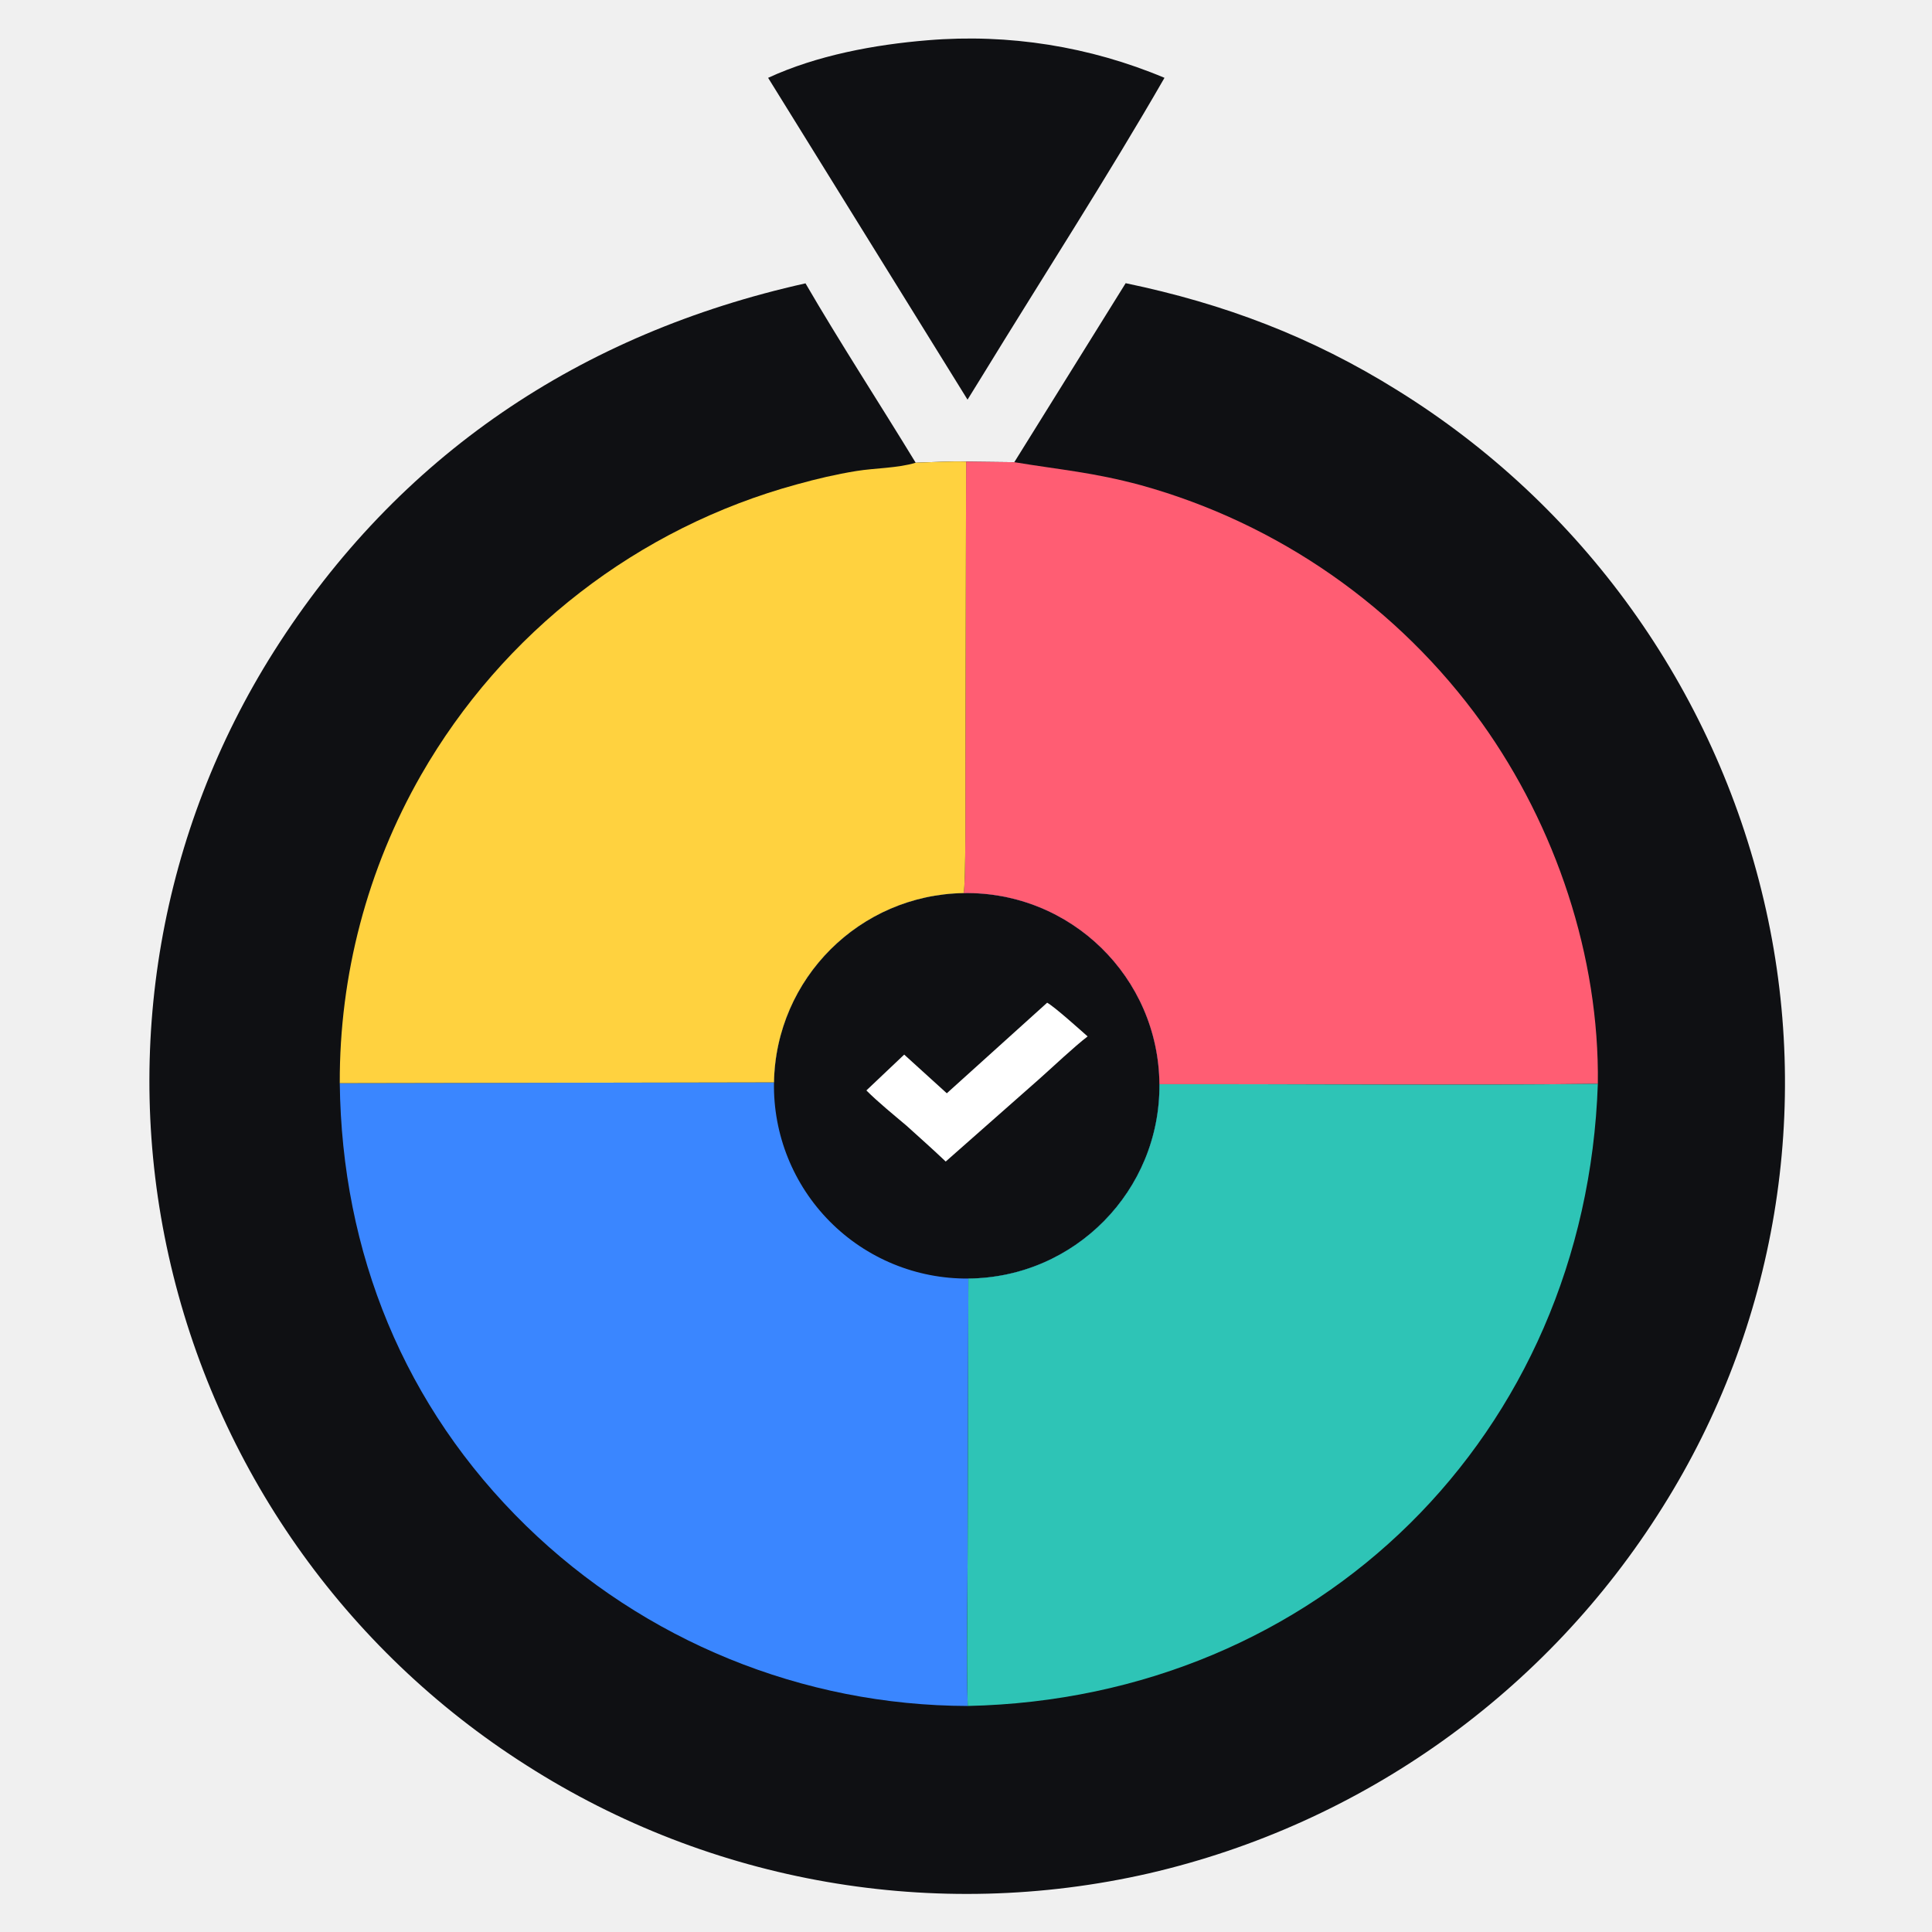
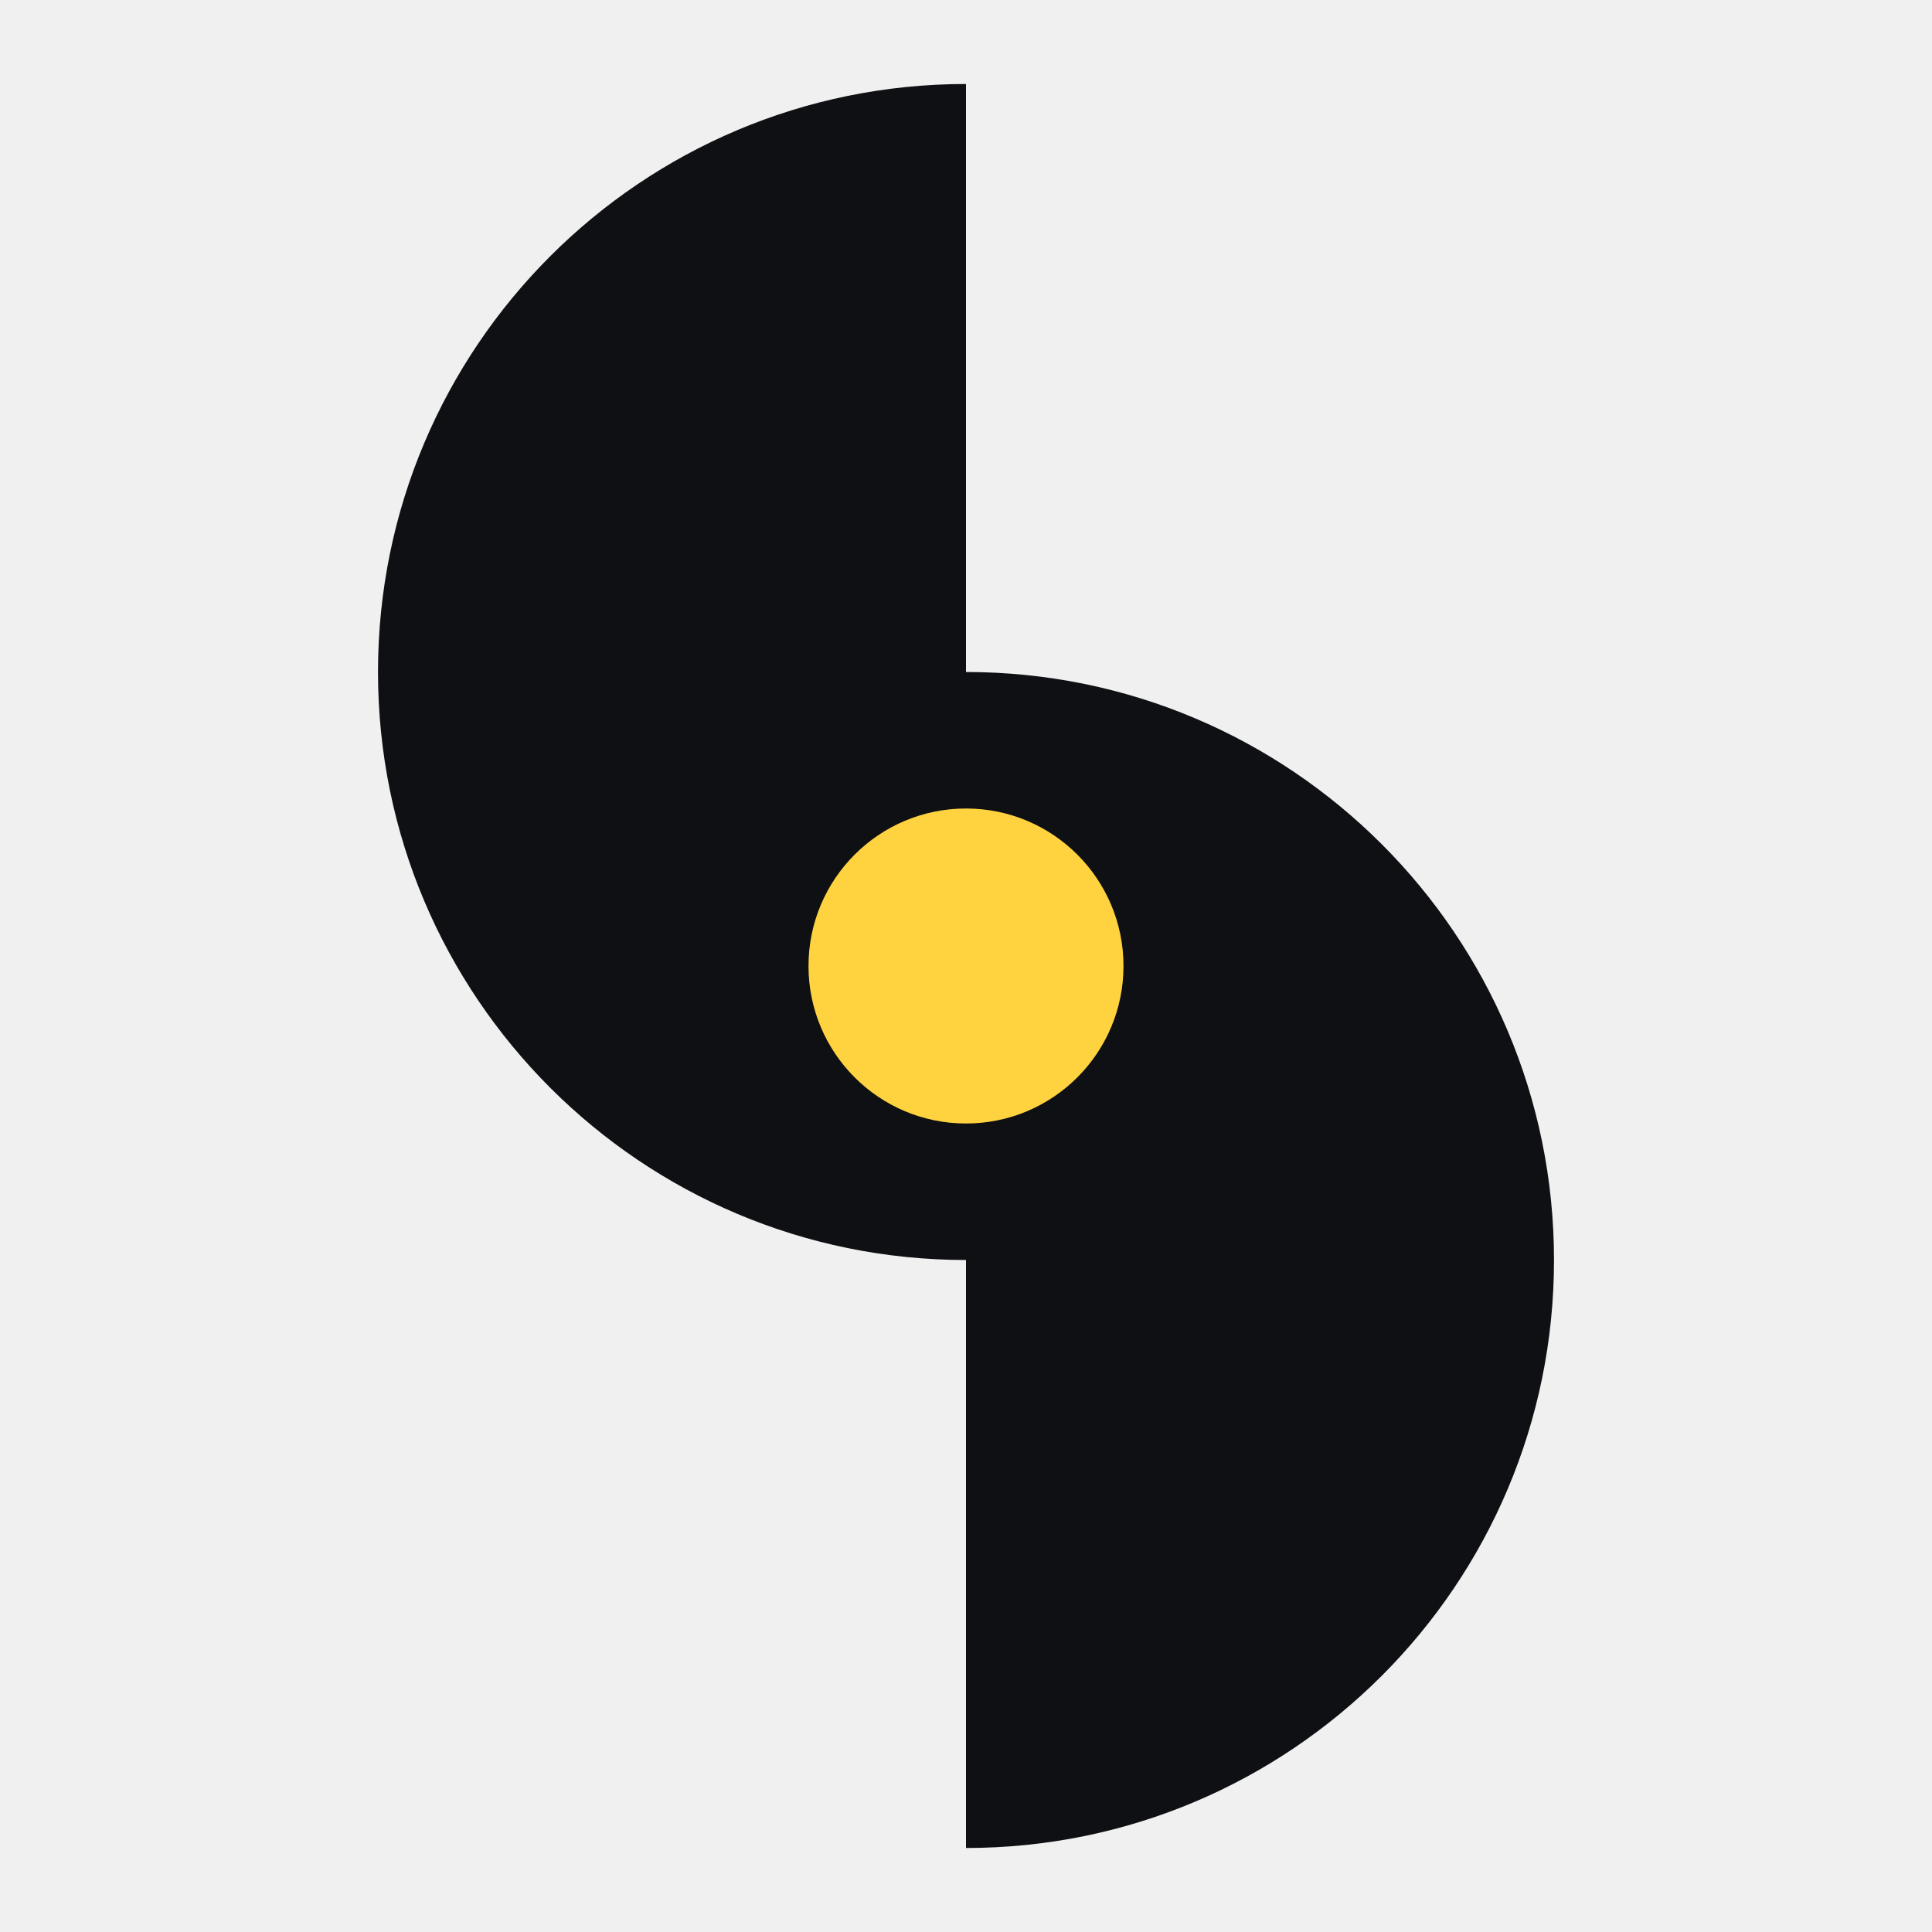
- <svg xmlns="http://www.w3.org/2000/svg" version="1.1" viewBox="558 557 932 932">
+ <svg xmlns="http://www.w3.org/2000/svg" viewBox="4 4 92 92">
  <style>.ink{fill:#0f1013}@media (prefers-color-scheme:dark){.ink{fill:#f4f4f5}}</style>
-   <path transform="translate(0,0)" class="ink" d="M 1101.02 693.609 C 1148.65 703.531 1190.77 719.48 1232.11 745.278 C 1321.31 800.582 1384.88 889.053 1408.85 991.229 C 1432.43 1091.41 1414.86 1196.87 1360.07 1284 C 1304.14 1373.39 1215.02 1436.93 1112.29 1460.7 C 1009.24 1484.28 901.027 1465.5 811.946 1408.58 C 724.093 1352.78 662.01 1264.36 639.361 1162.78 C 617.044 1062.7 635.311 957.847 690.159 871.207 C 750.131 776.596 838.001 717.89 946.577 693.69 C 962.837 721.705 982.638 752.144 999.722 780.211 C 1006.56 780.027 1017.56 779.376 1024.06 779.684 L 1047.3 779.962 L 1101.02 693.609 z" />
-   <path transform="translate(0,0)" fill="#3a86ff" d="M 1022.85 987.824 C 1074.48 987.001 1116.88 1028.39 1117.31 1080.02 C 1117.74 1131.35 1076.48 1173.32 1025.15 1173.77 L 1024.78 1306.79 C 1024.75 1330.27 1024.13 1356.7 1024.82 1379.96 C 945.22 1379.79 868.813 1348.62 811.804 1293.06 C 752.954 1235.66 722.86 1161.21 721.906 1079.52 L 931.372 1079.14 C 932.264 1029.01 972.73 988.623 1022.85 987.824 z" />
-   <path transform="translate(0,0)" fill="#0f1013" d="M 1022.85 987.824 C 1074.48 987.001 1116.88 1028.39 1117.31 1080.02 C 1117.74 1131.35 1076.48 1173.32 1025.15 1173.77 C 1000.06 1173.99 975.953 1164.06 958.294 1146.24 C 940.635 1128.42 930.926 1104.22 931.372 1079.14 C 932.264 1029.01 972.73 988.623 1022.85 987.824 z" />
-   <path transform="translate(0,0)" fill="#ffffff" d="M 1063.15 1040.71 C 1066.54 1042.51 1079.24 1053.94 1082.67 1056.97 C 1076.19 1061.93 1065.76 1071.81 1059.35 1077.5 L 1014.21 1117.33 C 1008.16 1111.53 1001.5 1105.67 995.265 1100 C 988.91 1094.62 981.783 1088.85 975.936 1083.03 L 994.188 1065.74 L 1014.74 1084.4 L 1063.15 1040.71 z" />
-   <path transform="translate(0,0)" fill="#ff5d73" d="M 1047.3 779.962 C 1070.04 783.708 1085.22 784.832 1108.34 791.049 C 1174.63 809.44 1232.66 849.902 1272.84 905.746 C 1308.49 955.587 1329.62 1018.41 1328.8 1079.83 C 1258.9 1080.7 1187.41 1079.88 1117.31 1080.02 C 1116.88 1028.39 1074.48 987.001 1022.85 987.824 C 1023.98 983.5 1023.69 938.64 1023.71 931.266 L 1024.06 779.684 L 1047.3 779.962 z" />
-   <path transform="translate(0,0)" fill="#ffd23f" d="M 999.722 780.211 C 1006.56 780.027 1017.56 779.376 1024.06 779.684 L 1023.71 931.266 C 1023.69 938.64 1023.98 983.5 1022.85 987.824 C 972.73 988.623 932.264 1029.01 931.372 1079.14 L 721.906 1079.52 C 721.704 1027.4 735.222 976.139 761.102 930.895 C 800.604 861.999 865.805 811.57 942.418 790.657 C 952.01 787.989 961.289 785.813 971.103 784.217 C 980.058 782.76 991.226 782.852 999.722 780.211 z" />
-   <path transform="translate(0,0)" fill="#2ec4b6" d="M 1117.31 1080.02 C 1187.41 1079.88 1258.9 1080.7 1328.8 1079.83 C 1323.03 1248.87 1194.22 1376.33 1024.82 1379.96 C 1024.13 1356.7 1024.75 1330.27 1024.78 1306.79 L 1025.15 1173.77 C 1076.48 1173.32 1117.74 1131.35 1117.31 1080.02 z" />
-   <path transform="translate(0,0)" class="ink" d="M 1005.61 576.413 C 1044.56 573.171 1083.72 579.39 1119.75 594.541 C 1092.86 641.333 1060.36 691.711 1031.91 738.199 L 1024.74 749.795 L 928.542 594.546 C 952.031 583.688 979.986 578.493 1005.61 576.413 z" />
+   <path class="ink" d="M50 8A28 28 0 0 0 50 64Z" />
+   <path class="ink" d="M50 36A28 28 0 0 1 50 92Z" />
+   <circle cx="50" cy="50" r="7.5" fill="#ffd23f" />
</svg>
